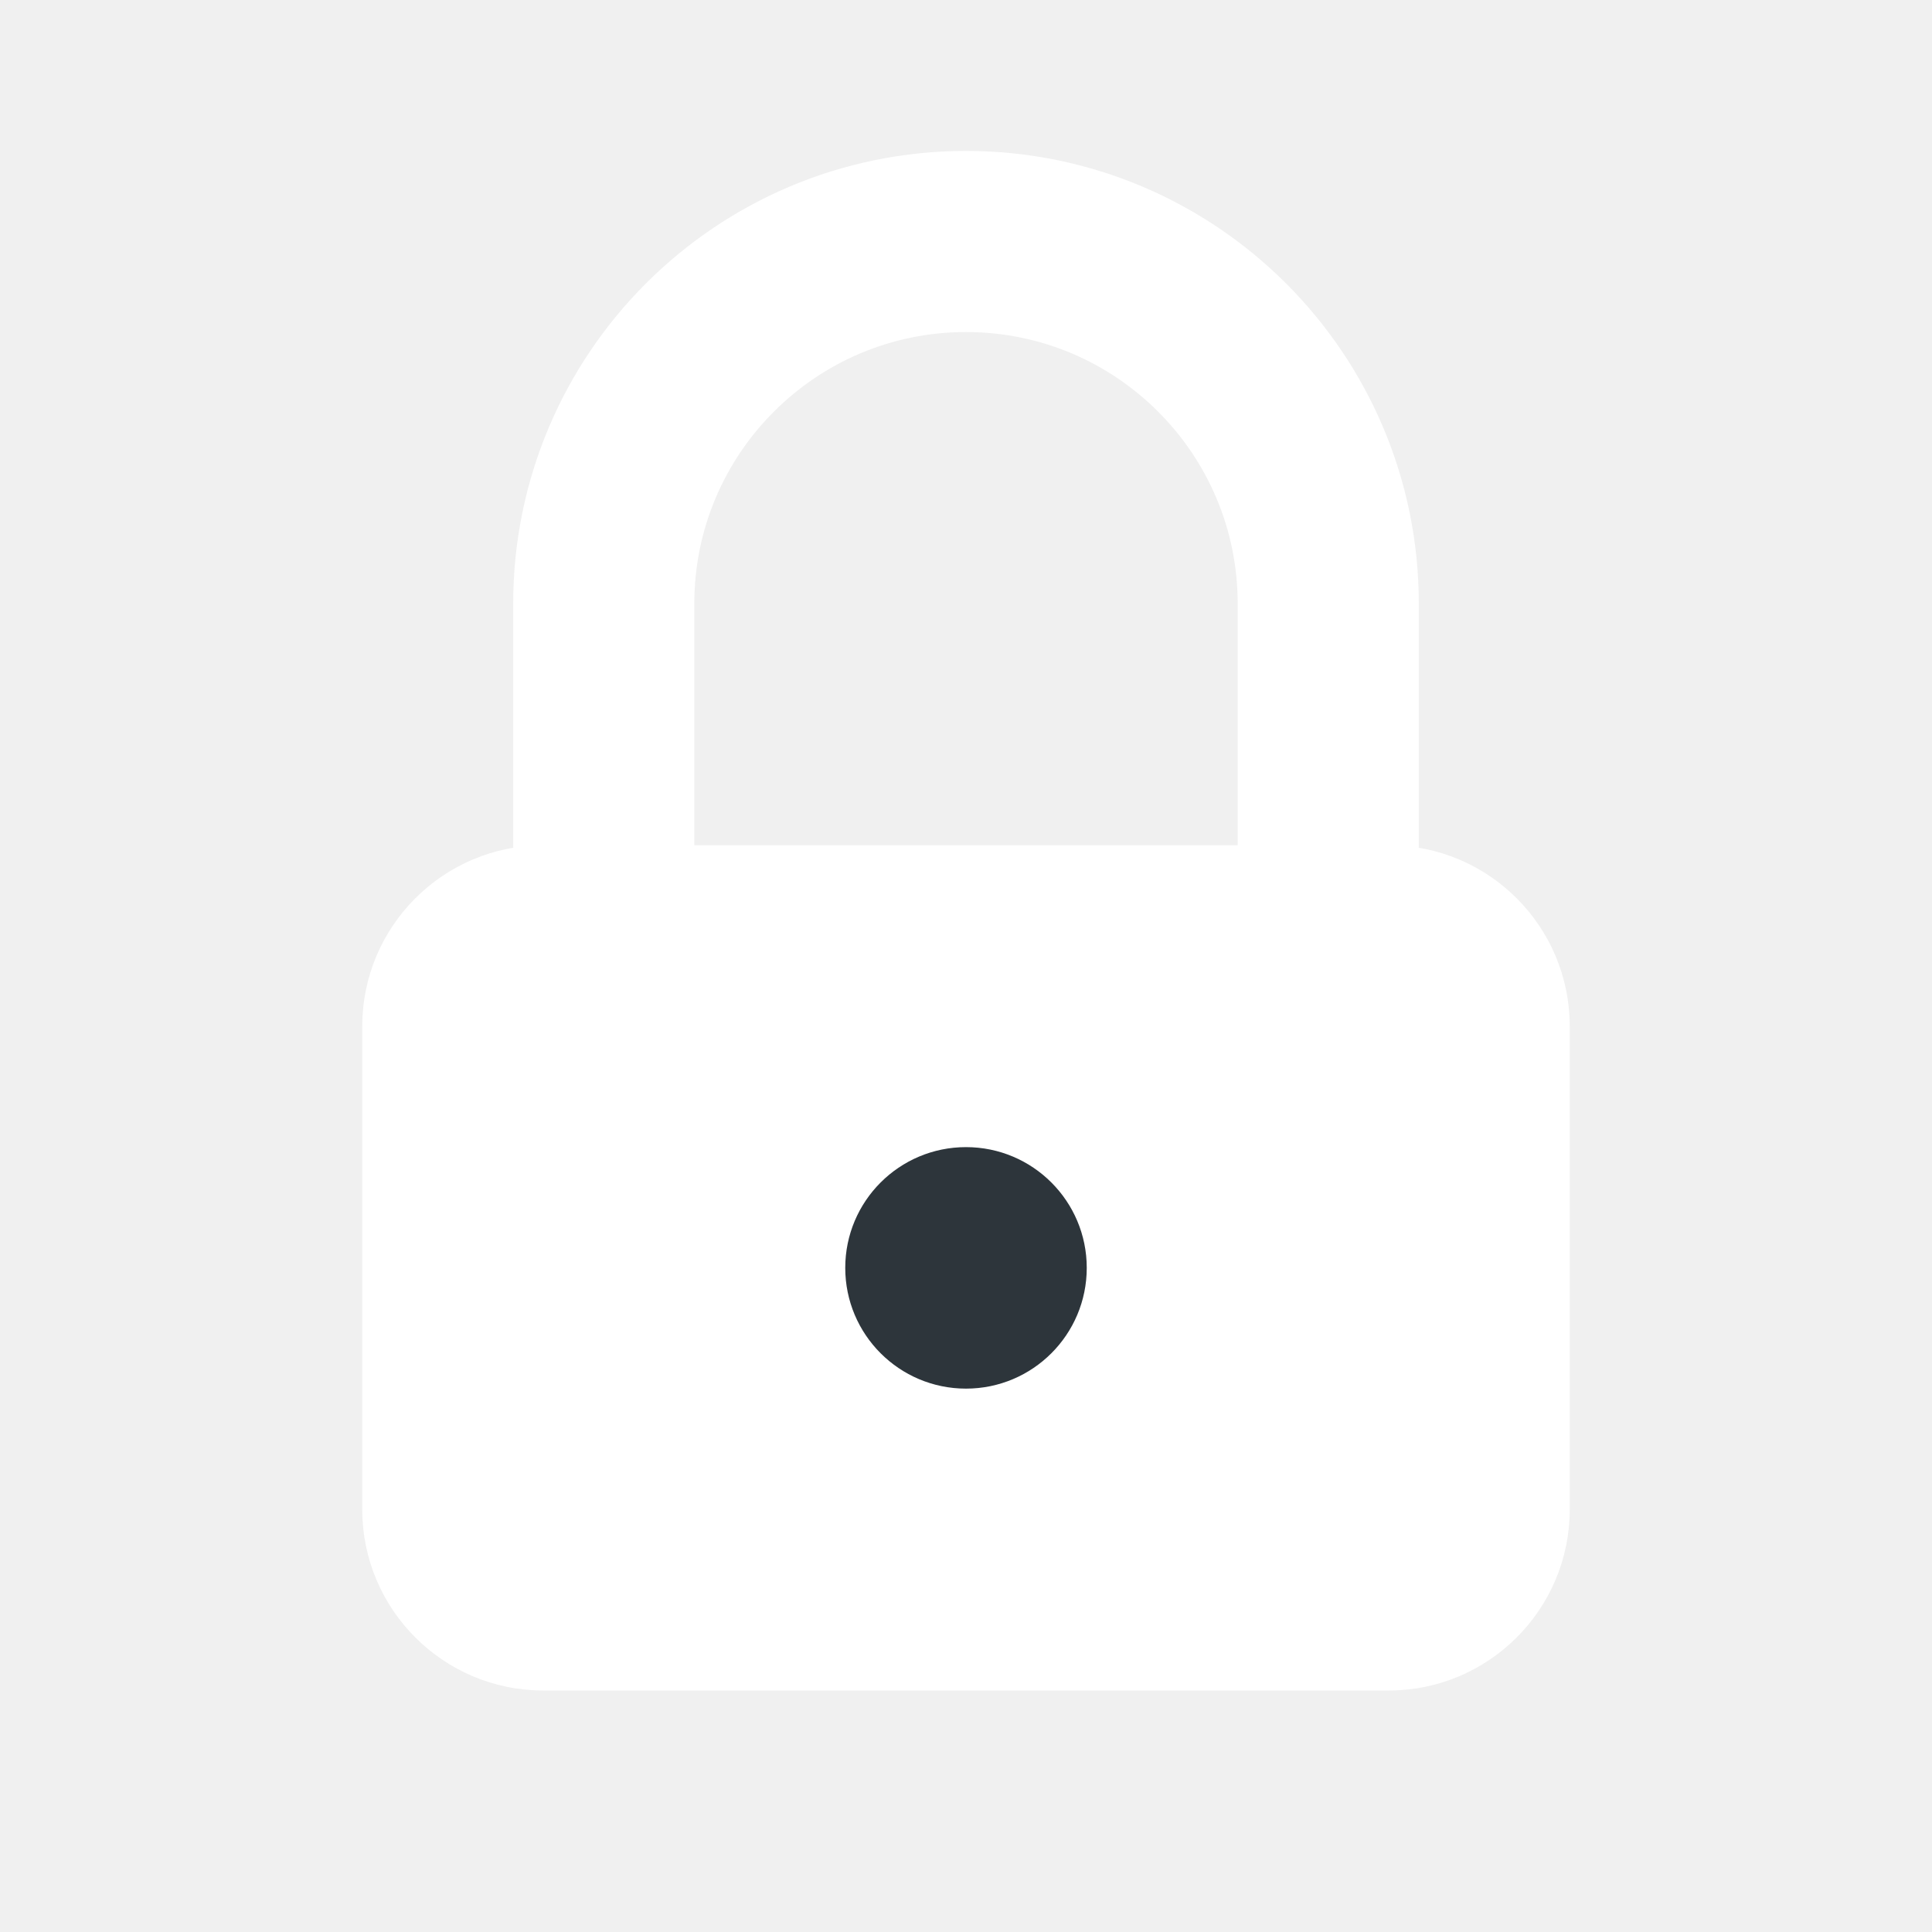
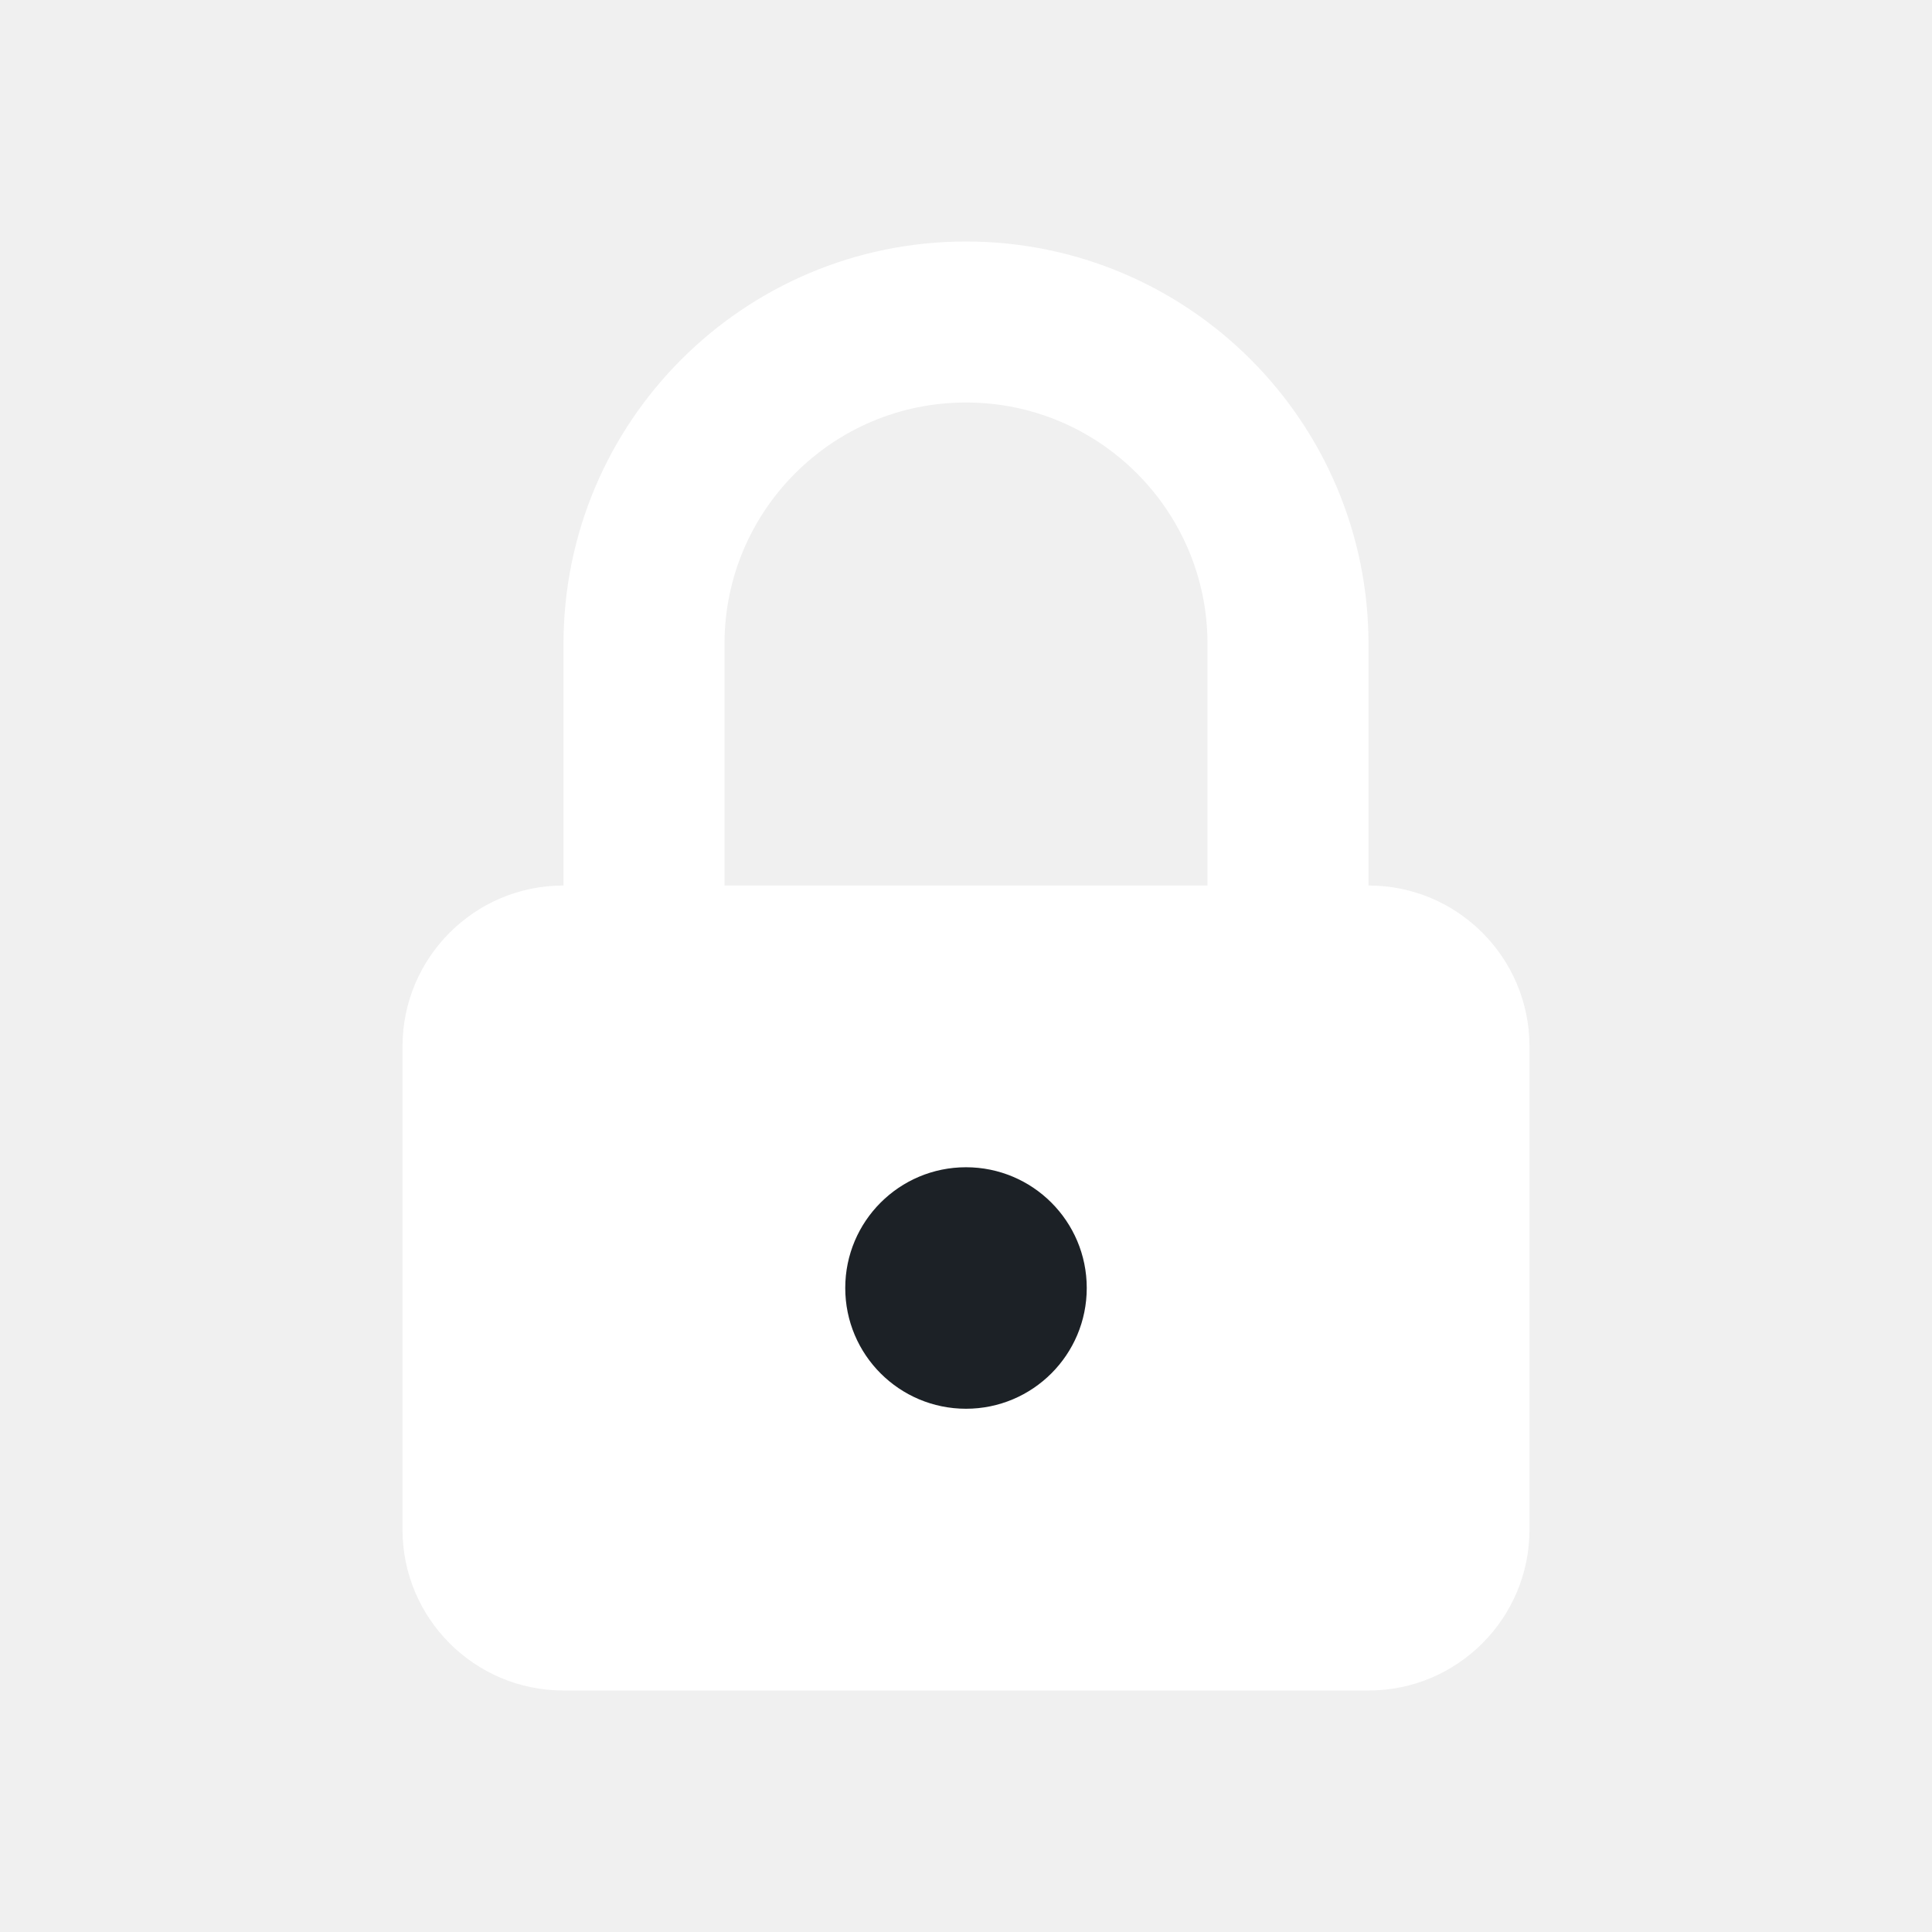
- <svg xmlns="http://www.w3.org/2000/svg" width="16" height="16" viewBox="0 0 16 16">
-   <g fill="#ffffff">
-     <rect x="3" y="7" width="10" height="7" rx="1.5" />
-     <path d="M5,7 V5 A3,3 0 0,1 11,5 V7" fill="none" stroke="#ffffff" stroke-width="1.5" stroke-linecap="round" />
-     <circle cx="8" cy="10.5" r="1" fill="#2d353b" />
-   </g>
+ <svg xmlns="http://www.w3.org/2000/svg" width="24" height="24" viewBox="0 0 24 24">
+   <rect x="5" y="11" width="14" height="10" rx="2" fill="#ffffff" />
+   <path d="M8 11V8a4 4 0 1 1 8 0v3" fill="none" stroke="#ffffff" stroke-width="2" stroke-linecap="round" />
+   <circle cx="12" cy="16" r="1.5" fill="#1c2126" />
</svg>
